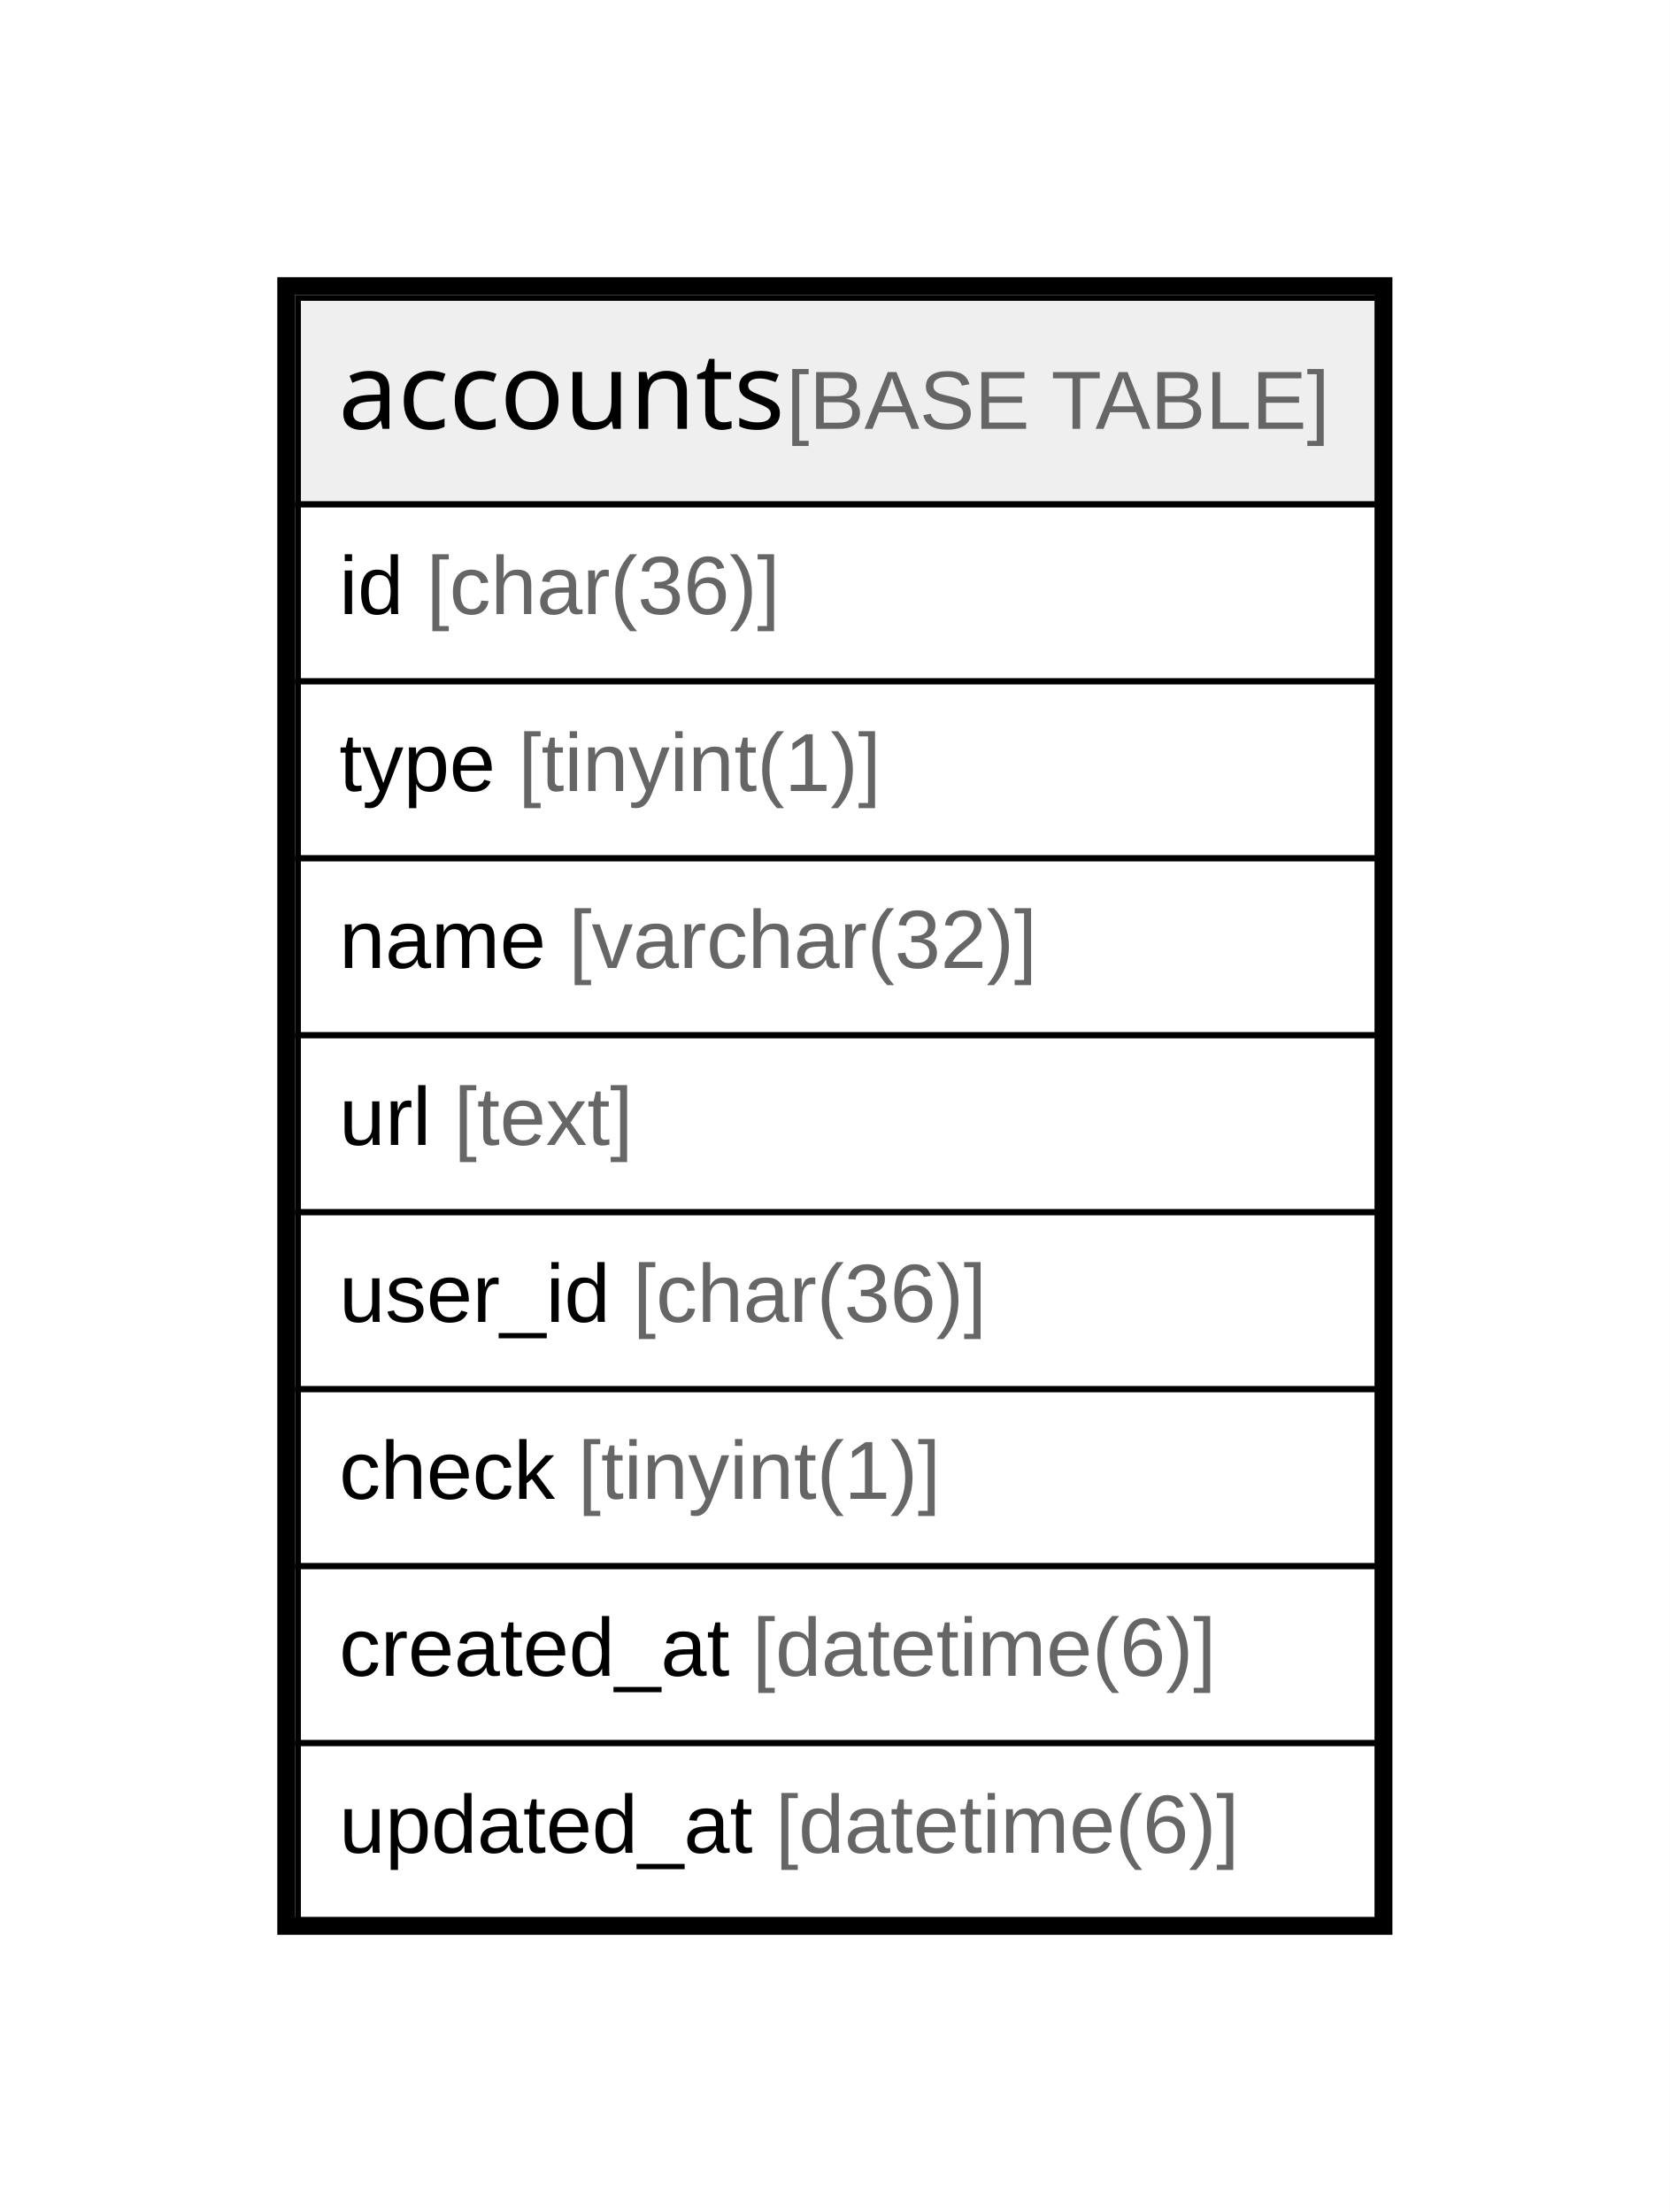
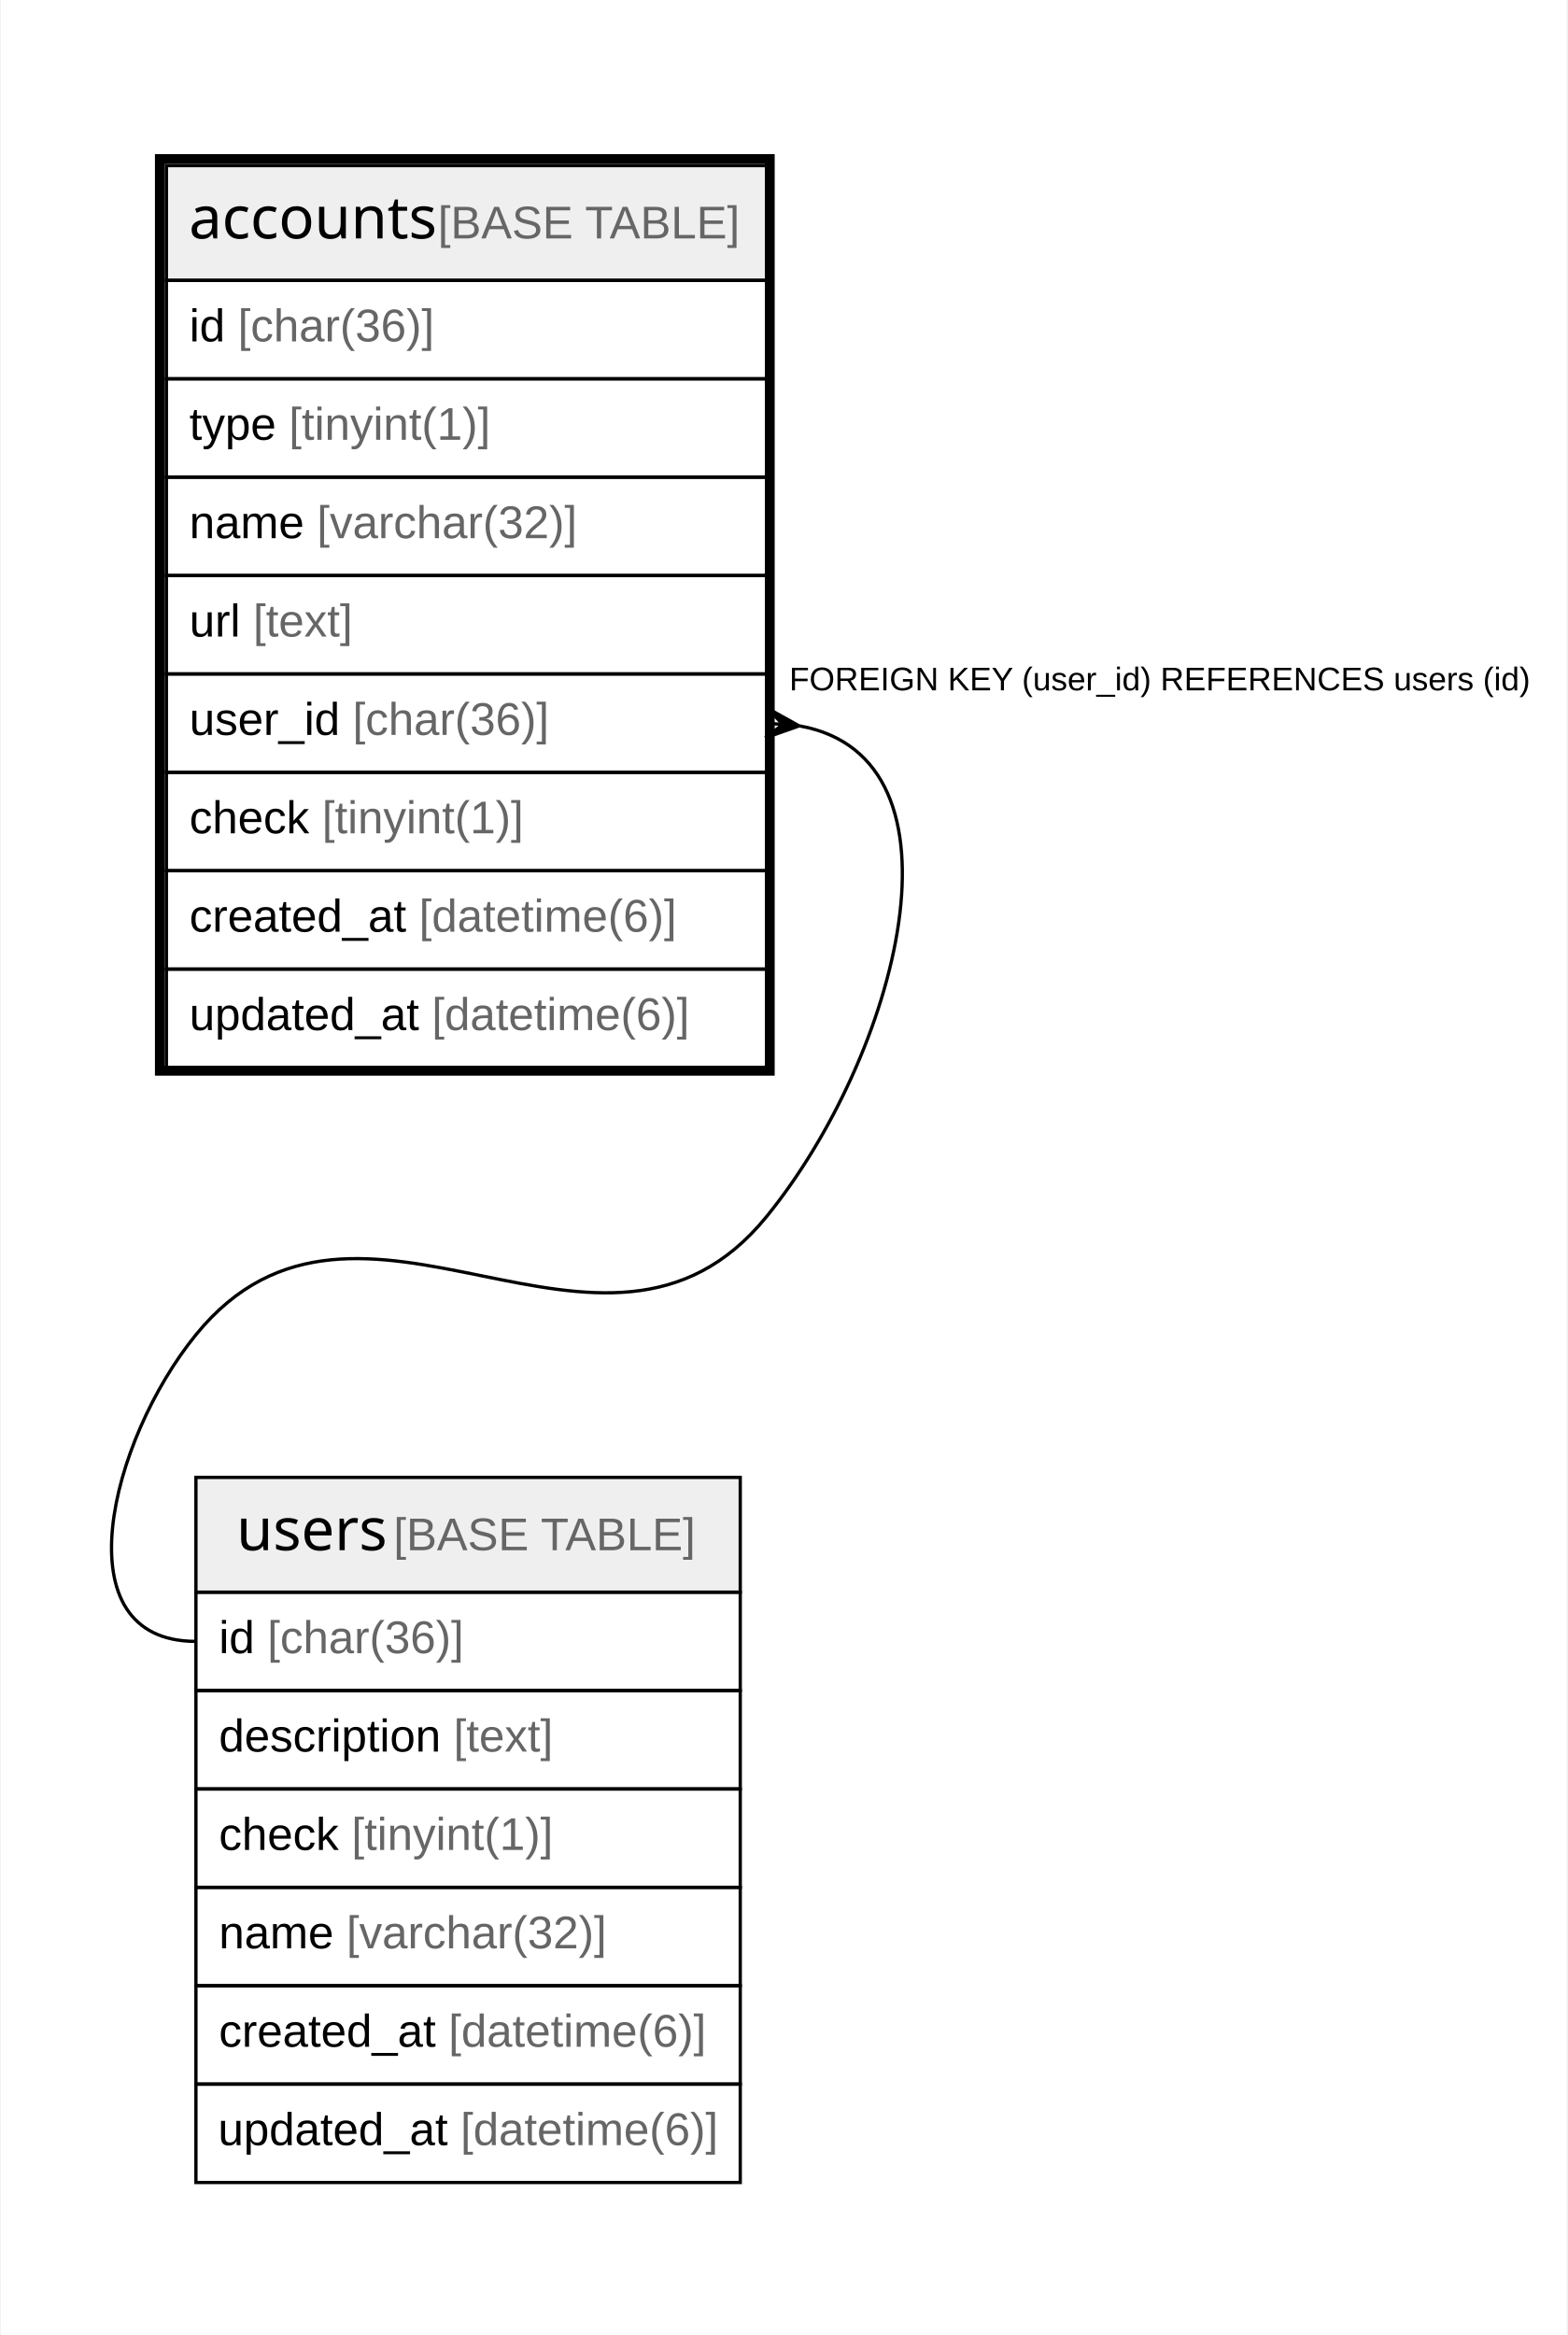
- <svg xmlns="http://www.w3.org/2000/svg" width="283pt" height="375pt" viewBox="0.00 0.00 283.00 375.00">
-   <g id="graph0" class="graph" transform="scale(1 1) rotate(0) translate(4 371)">
-     <polygon fill="#ffffff" stroke="transparent" points="-4,4 -4,-371 279,-371 279,4 -4,4" />
+ <svg xmlns="http://www.w3.org/2000/svg" width="478pt" height="712pt" viewBox="0.00 0.00 477.50 712.00">
+   <g id="graph0" class="graph" transform="scale(1 1) rotate(0) translate(4 708)">
+     <polygon fill="#ffffff" stroke="transparent" points="-4,4 -4,-708 473.5,-708 473.5,4 -4,4" />
    <g id="node1" class="node">
-       <polygon fill="#efefef" stroke="transparent" points="46.5,-285.5 46.5,-320.5 229.5,-320.5 229.5,-285.5 46.5,-285.5" />
-       <polygon fill="none" stroke="#000000" points="46.5,-285.5 46.5,-320.5 229.5,-320.5 229.5,-285.5 46.5,-285.5" />
-       <text text-anchor="start" x="53.36" y="-298.3" font-family="Arial Bold" font-size="18.00" fill="#000000">accounts</text>
-       <text text-anchor="start" x="125.387" y="-298.3" font-family="Arial" font-size="14.00" fill="#000000"> </text>
-       <text text-anchor="start" x="129.277" y="-298.3" font-family="Arial" font-size="14.00" fill="#666666">[BASE TABLE]</text>
-       <polygon fill="none" stroke="#000000" points="46.5,-255.5 46.5,-285.5 229.5,-285.5 229.5,-255.5 46.5,-255.5" />
-       <text text-anchor="start" x="53.5" y="-266.9" font-family="Arial" font-size="14.00" fill="#000000">id </text>
-       <text text-anchor="start" x="68.28" y="-266.9" font-family="Arial" font-size="14.00" fill="#666666">[char(36)]</text>
-       <polygon fill="none" stroke="#000000" points="46.5,-225.5 46.5,-255.5 229.5,-255.5 229.5,-225.5 46.5,-225.5" />
-       <text text-anchor="start" x="53.5" y="-236.9" font-family="Arial" font-size="14.00" fill="#000000">type </text>
-       <text text-anchor="start" x="83.846" y="-236.9" font-family="Arial" font-size="14.00" fill="#666666">[tinyint(1)]</text>
-       <polygon fill="none" stroke="#000000" points="46.5,-195.5 46.5,-225.5 229.5,-225.5 229.5,-195.5 46.5,-195.5" />
-       <text text-anchor="start" x="53.5" y="-206.9" font-family="Arial" font-size="14.00" fill="#000000">name </text>
-       <text text-anchor="start" x="92.399" y="-206.9" font-family="Arial" font-size="14.00" fill="#666666">[varchar(32)]</text>
-       <polygon fill="none" stroke="#000000" points="46.5,-165.5 46.5,-195.5 229.5,-195.5 229.5,-165.5 46.5,-165.5" />
-       <text text-anchor="start" x="53.5" y="-176.9" font-family="Arial" font-size="14.00" fill="#000000">url </text>
-       <text text-anchor="start" x="72.94" y="-176.9" font-family="Arial" font-size="14.00" fill="#666666">[text]</text>
-       <polygon fill="none" stroke="#000000" points="46.5,-135.5 46.5,-165.5 229.5,-165.5 229.5,-135.5 46.5,-135.5" />
-       <text text-anchor="start" x="53.5" y="-146.9" font-family="Arial" font-size="14.00" fill="#000000">user_id </text>
-       <text text-anchor="start" x="103.288" y="-146.9" font-family="Arial" font-size="14.00" fill="#666666">[char(36)]</text>
-       <polygon fill="none" stroke="#000000" points="46.5,-105.5 46.5,-135.5 229.5,-135.5 229.5,-105.5 46.5,-105.5" />
-       <text text-anchor="start" x="53.5" y="-116.9" font-family="Arial" font-size="14.00" fill="#000000">check </text>
-       <text text-anchor="start" x="93.956" y="-116.9" font-family="Arial" font-size="14.00" fill="#666666">[tinyint(1)]</text>
-       <polygon fill="none" stroke="#000000" points="46.5,-75.5 46.5,-105.5 229.5,-105.5 229.5,-75.5 46.5,-75.5" />
-       <text text-anchor="start" x="53.5" y="-86.9" font-family="Arial" font-size="14.00" fill="#000000">created_at </text>
-       <text text-anchor="start" x="123.528" y="-86.9" font-family="Arial" font-size="14.00" fill="#666666">[datetime(6)]</text>
-       <polygon fill="none" stroke="#000000" points="46.5,-45.5 46.5,-75.5 229.5,-75.5 229.5,-45.5 46.5,-45.5" />
-       <text text-anchor="start" x="53.5" y="-56.9" font-family="Arial" font-size="14.00" fill="#000000">updated_at </text>
-       <text text-anchor="start" x="127.433" y="-56.9" font-family="Arial" font-size="14.00" fill="#666666">[datetime(6)]</text>
-       <polygon fill="none" stroke="#000000" stroke-width="3" points="44.5,-44.5 44.5,-322.5 230.5,-322.5 230.5,-44.5 44.5,-44.5" />
+       <polygon fill="#efefef" stroke="transparent" points="46.5,-622.5 46.5,-657.5 229.5,-657.5 229.5,-622.5 46.5,-622.5" />
+       <polygon fill="none" stroke="#000000" points="46.5,-622.5 46.5,-657.5 229.5,-657.5 229.5,-622.5 46.5,-622.5" />
+       <text text-anchor="start" x="53.36" y="-635.3" font-family="Arial Bold" font-size="18.00" fill="#000000">accounts</text>
+       <text text-anchor="start" x="125.387" y="-635.3" font-family="Arial" font-size="14.00" fill="#000000"> </text>
+       <text text-anchor="start" x="129.277" y="-635.3" font-family="Arial" font-size="14.00" fill="#666666">[BASE TABLE]</text>
+       <polygon fill="none" stroke="#000000" points="46.5,-592.5 46.5,-622.5 229.5,-622.5 229.5,-592.5 46.5,-592.5" />
+       <text text-anchor="start" x="53.5" y="-603.9" font-family="Arial" font-size="14.00" fill="#000000">id </text>
+       <text text-anchor="start" x="68.28" y="-603.9" font-family="Arial" font-size="14.00" fill="#666666">[char(36)]</text>
+       <polygon fill="none" stroke="#000000" points="46.5,-562.5 46.5,-592.5 229.5,-592.5 229.5,-562.5 46.5,-562.5" />
+       <text text-anchor="start" x="53.5" y="-573.9" font-family="Arial" font-size="14.00" fill="#000000">type </text>
+       <text text-anchor="start" x="83.846" y="-573.9" font-family="Arial" font-size="14.00" fill="#666666">[tinyint(1)]</text>
+       <polygon fill="none" stroke="#000000" points="46.5,-532.5 46.5,-562.5 229.5,-562.5 229.5,-532.5 46.5,-532.5" />
+       <text text-anchor="start" x="53.5" y="-543.9" font-family="Arial" font-size="14.00" fill="#000000">name </text>
+       <text text-anchor="start" x="92.399" y="-543.9" font-family="Arial" font-size="14.00" fill="#666666">[varchar(32)]</text>
+       <polygon fill="none" stroke="#000000" points="46.5,-502.5 46.5,-532.5 229.5,-532.5 229.5,-502.5 46.5,-502.5" />
+       <text text-anchor="start" x="53.5" y="-513.9" font-family="Arial" font-size="14.00" fill="#000000">url </text>
+       <text text-anchor="start" x="72.94" y="-513.9" font-family="Arial" font-size="14.00" fill="#666666">[text]</text>
+       <polygon fill="none" stroke="#000000" points="46.5,-472.5 46.5,-502.5 229.5,-502.5 229.5,-472.5 46.5,-472.5" />
+       <text text-anchor="start" x="53.5" y="-483.9" font-family="Arial" font-size="14.00" fill="#000000">user_id </text>
+       <text text-anchor="start" x="103.288" y="-483.9" font-family="Arial" font-size="14.00" fill="#666666">[char(36)]</text>
+       <polygon fill="none" stroke="#000000" points="46.5,-442.5 46.5,-472.5 229.5,-472.5 229.5,-442.5 46.5,-442.5" />
+       <text text-anchor="start" x="53.5" y="-453.9" font-family="Arial" font-size="14.00" fill="#000000">check </text>
+       <text text-anchor="start" x="93.956" y="-453.9" font-family="Arial" font-size="14.00" fill="#666666">[tinyint(1)]</text>
+       <polygon fill="none" stroke="#000000" points="46.5,-412.5 46.5,-442.5 229.5,-442.5 229.5,-412.5 46.5,-412.5" />
+       <text text-anchor="start" x="53.5" y="-423.9" font-family="Arial" font-size="14.00" fill="#000000">created_at </text>
+       <text text-anchor="start" x="123.528" y="-423.9" font-family="Arial" font-size="14.00" fill="#666666">[datetime(6)]</text>
+       <polygon fill="none" stroke="#000000" points="46.5,-382.5 46.5,-412.5 229.5,-412.5 229.5,-382.5 46.5,-382.5" />
+       <text text-anchor="start" x="53.5" y="-393.9" font-family="Arial" font-size="14.00" fill="#000000">updated_at </text>
+       <text text-anchor="start" x="127.433" y="-393.9" font-family="Arial" font-size="14.00" fill="#666666">[datetime(6)]</text>
+       <polygon fill="none" stroke="#000000" stroke-width="3" points="44.5,-381.5 44.5,-659.5 230.5,-659.5 230.5,-381.5 44.5,-381.5" />
+     </g>
+     <g id="node2" class="node">
+       <polygon fill="#efefef" stroke="transparent" points="55.5,-222.5 55.5,-257.5 221.5,-257.5 221.5,-222.5 55.5,-222.5" />
+       <polygon fill="none" stroke="#000000" points="55.5,-222.5 55.5,-257.5 221.5,-257.5 221.5,-222.5 55.5,-222.5" />
+       <text text-anchor="start" x="67.871" y="-235.3" font-family="Arial Bold" font-size="18.00" fill="#000000">users</text>
+       <text text-anchor="start" x="111.875" y="-235.3" font-family="Arial" font-size="14.00" fill="#000000"> </text>
+       <text text-anchor="start" x="115.766" y="-235.3" font-family="Arial" font-size="14.00" fill="#666666">[BASE TABLE]</text>
+       <polygon fill="none" stroke="#000000" points="55.5,-192.5 55.5,-222.5 221.5,-222.5 221.5,-192.5 55.5,-192.5" />
+       <text text-anchor="start" x="62.5" y="-203.9" font-family="Arial" font-size="14.00" fill="#000000">id </text>
+       <text text-anchor="start" x="77.28" y="-203.9" font-family="Arial" font-size="14.00" fill="#666666">[char(36)]</text>
+       <polygon fill="none" stroke="#000000" points="55.5,-162.5 55.5,-192.5 221.5,-192.5 221.5,-162.5 55.5,-162.5" />
+       <text text-anchor="start" x="62.5" y="-173.9" font-family="Arial" font-size="14.00" fill="#000000">description </text>
+       <text text-anchor="start" x="134.068" y="-173.9" font-family="Arial" font-size="14.00" fill="#666666">[text]</text>
+       <polygon fill="none" stroke="#000000" points="55.5,-132.5 55.5,-162.5 221.5,-162.5 221.5,-132.5 55.5,-132.5" />
+       <text text-anchor="start" x="62.5" y="-143.9" font-family="Arial" font-size="14.00" fill="#000000">check </text>
+       <text text-anchor="start" x="102.956" y="-143.9" font-family="Arial" font-size="14.00" fill="#666666">[tinyint(1)]</text>
+       <polygon fill="none" stroke="#000000" points="55.5,-102.5 55.5,-132.5 221.5,-132.5 221.5,-102.5 55.5,-102.5" />
+       <text text-anchor="start" x="62.5" y="-113.9" font-family="Arial" font-size="14.00" fill="#000000">name </text>
+       <text text-anchor="start" x="101.399" y="-113.9" font-family="Arial" font-size="14.00" fill="#666666">[varchar(32)]</text>
+       <polygon fill="none" stroke="#000000" points="55.5,-72.5 55.5,-102.5 221.5,-102.5 221.5,-72.5 55.5,-72.5" />
+       <text text-anchor="start" x="62.5" y="-83.9" font-family="Arial" font-size="14.00" fill="#000000">created_at </text>
+       <text text-anchor="start" x="132.528" y="-83.9" font-family="Arial" font-size="14.00" fill="#666666">[datetime(6)]</text>
+       <polygon fill="none" stroke="#000000" points="55.5,-42.5 55.5,-72.5 221.5,-72.5 221.5,-42.5 55.5,-42.5" />
+       <text text-anchor="start" x="62.252" y="-53.9" font-family="Arial" font-size="14.00" fill="#000000">updated_at </text>
+       <text text-anchor="start" x="136.184" y="-53.9" font-family="Arial" font-size="14.00" fill="#666666">[datetime(6)]</text>
+     </g>
+     <g id="edge1" class="edge">
+       <path fill="none" stroke="#000000" d="M239.665,-486.639C293.64,-476.852 269.426,-386.032 229.5,-337 179.636,-275.763 105.364,-362.237 55.5,-301 29.261,-268.776 13.944,-207.5 55.5,-207.5" />
+       <polygon fill="#000000" stroke="#000000" points="239.464,-486.656 229.12,-483.016 234.482,-487.078 229.5,-487.5 229.5,-487.5 229.5,-487.5 234.482,-487.078 229.88,-491.984 239.464,-486.656 239.464,-486.656" />
+       <text text-anchor="start" x="236.445" y="-497.5" font-family="Arial" font-size="10.00" fill="#000000">FOREIGN KEY (user_id) REFERENCES users (id)</text>
    </g>
  </g>
</svg>
